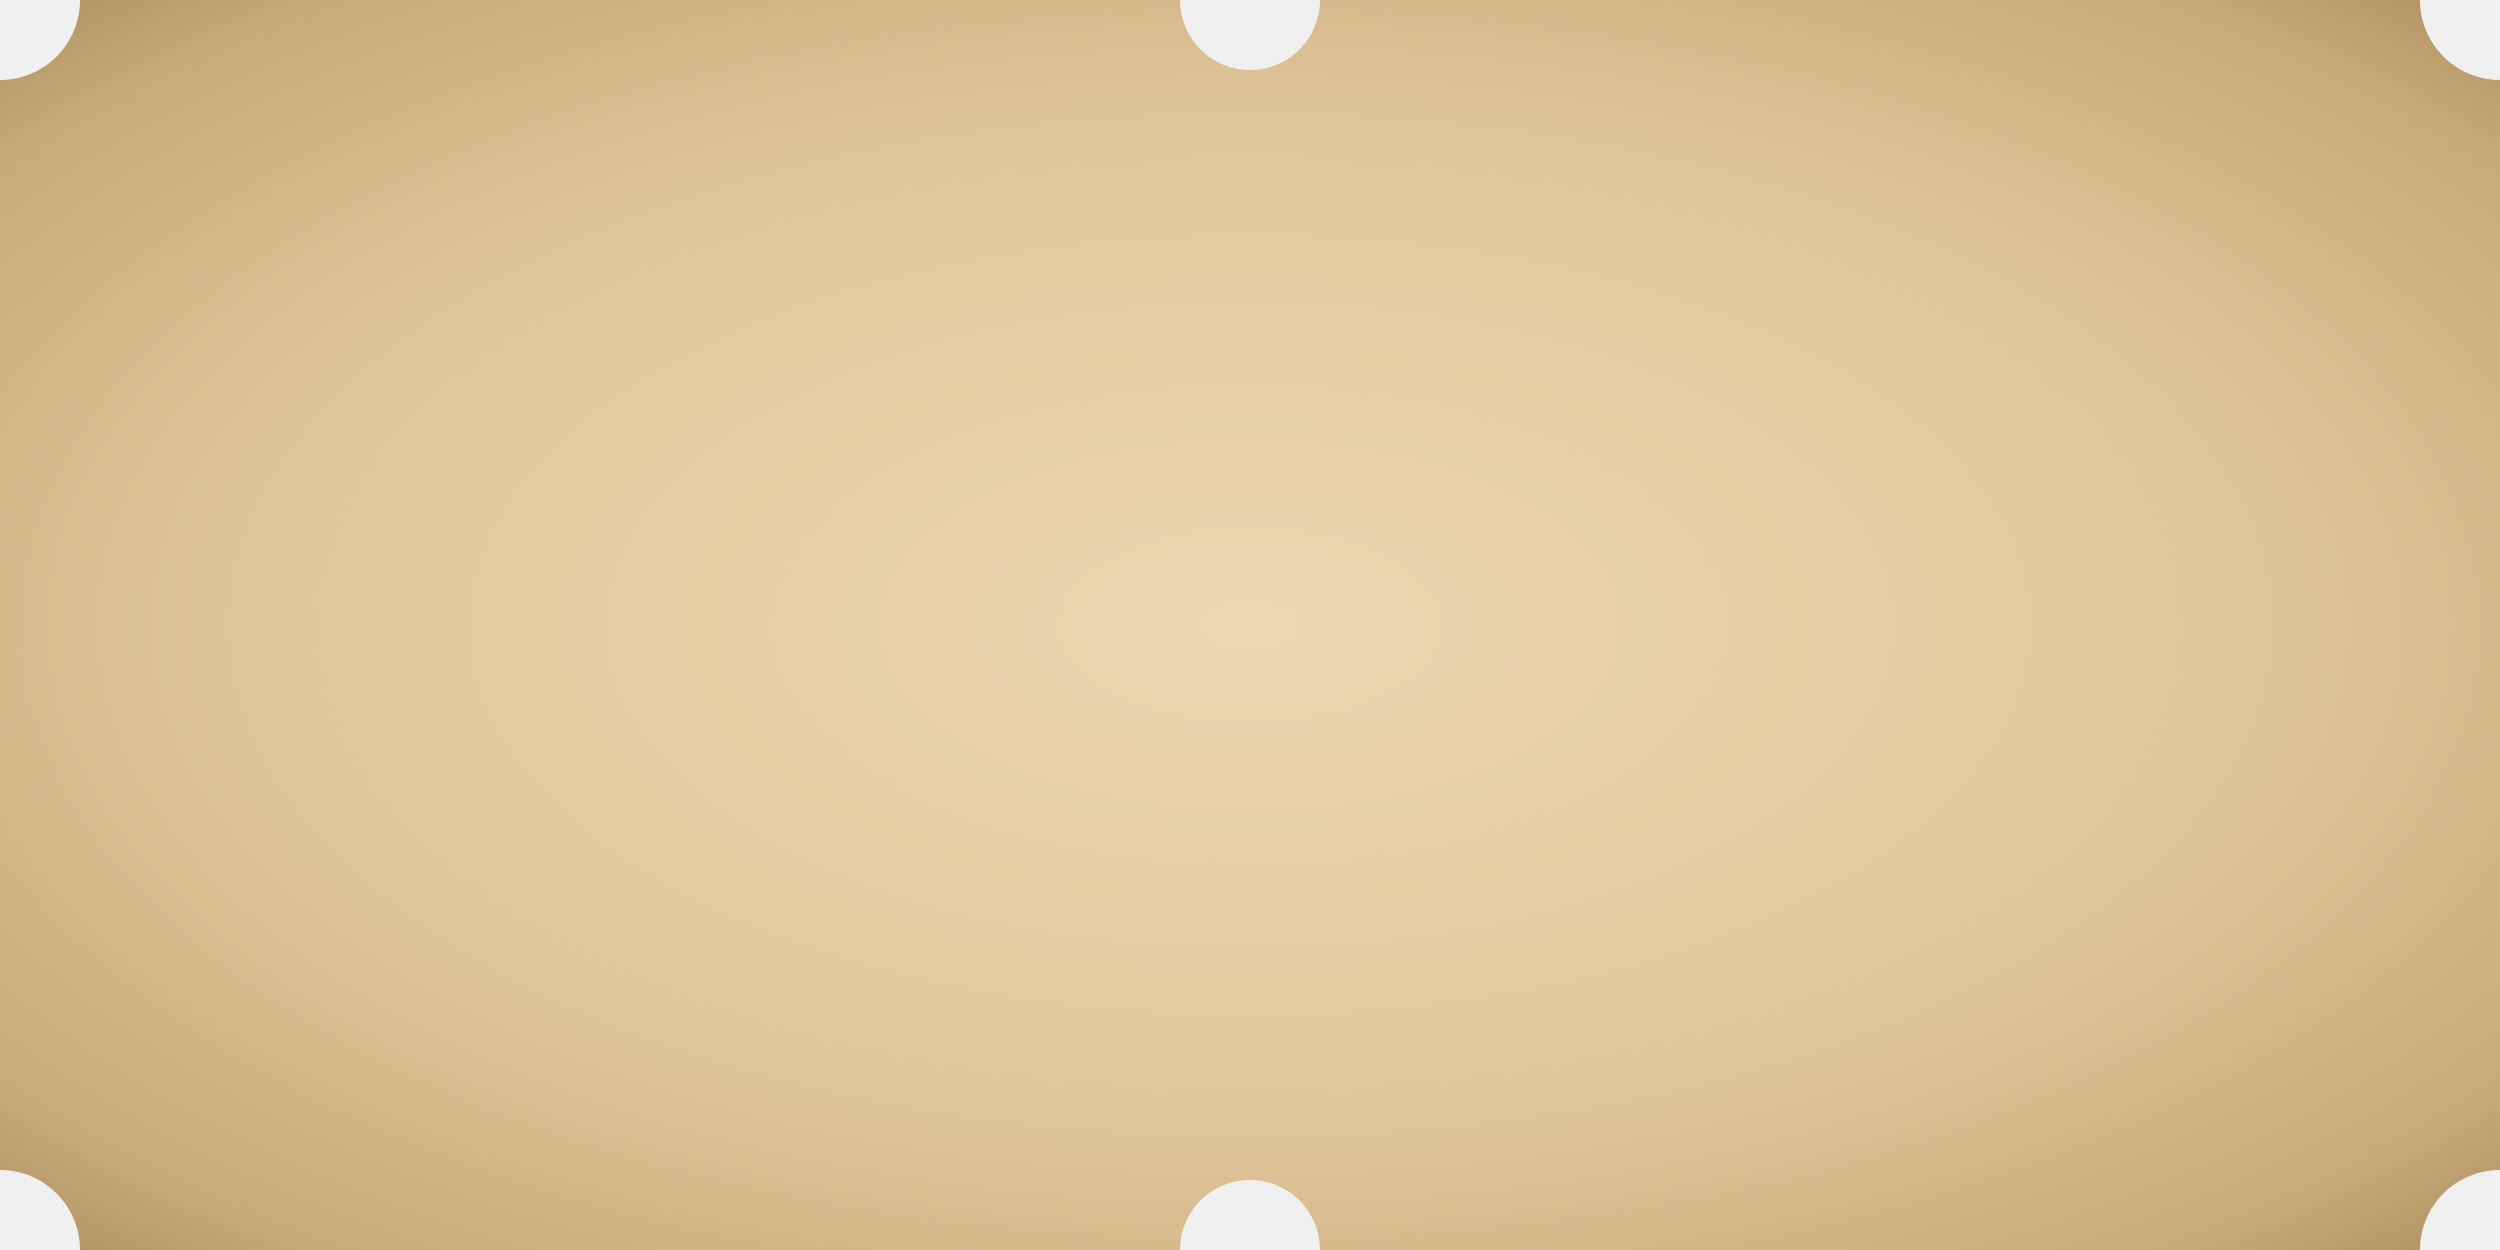
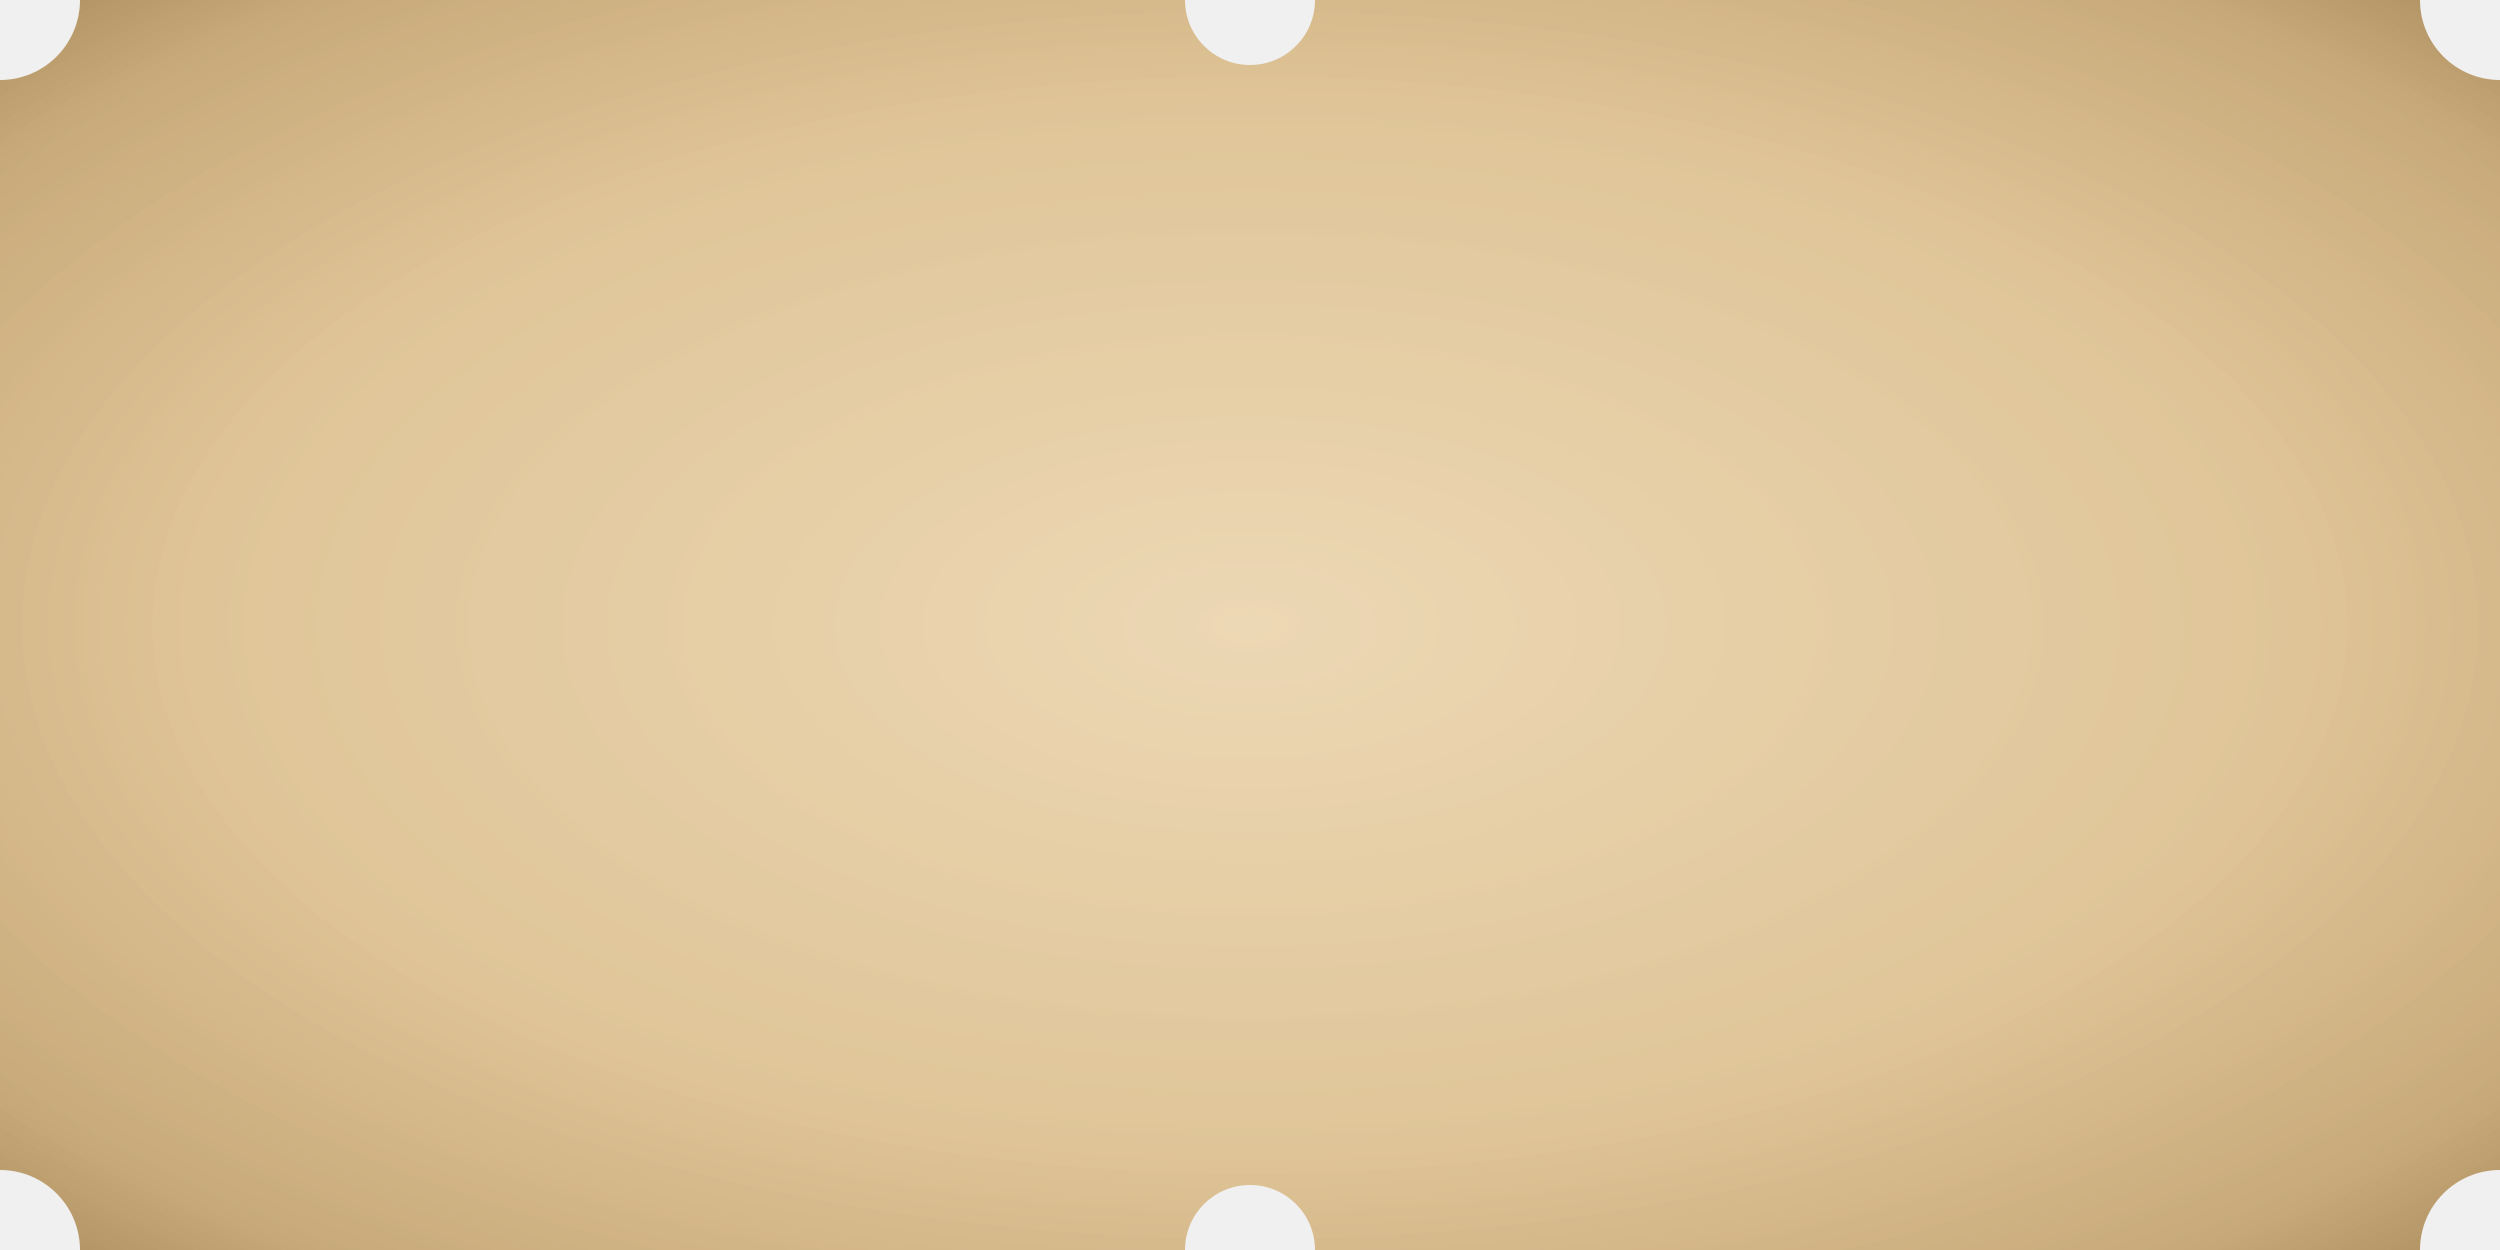
<svg xmlns="http://www.w3.org/2000/svg" viewBox="0 0 1000 500" width="100%" height="100%">
  <defs>
    <radialGradient id="feltVignette" cx="50%" cy="50%" r="70%">
      <stop offset="0%" stop-color="#F2E3CA" />
      <stop offset="60%" stop-color="#E8D5B5" />
      <stop offset="88%" stop-color="#D8C2A0" />
      <stop offset="100%" stop-color="#C5AF8D" />
    </radialGradient>
    <filter id="clothGrain" x="0%" y="0%" width="100%" height="100%" color-interpolation-filters="sRGB">
      <feTurbulence type="fractalNoise" baseFrequency="0.65" numOctaves="3" result="noise" />
      <feColorMatrix type="matrix" values="1 0 0 0 0  0 1 0 0 0  0 0 1 0 0  0 0 0 0.04 0" />
      <feBlend mode="multiply" in="SourceGraphic" result="blend" />
    </filter>
    <mask id="pocketCutouts">
      <rect width="1000" height="500" fill="white" />
      <circle cx="0" cy="0" r="32" fill="black" />
      <circle cx="1000" cy="0" r="32" fill="black" />
      <circle cx="0" cy="500" r="32" fill="black" />
      <circle cx="1000" cy="500" r="32" fill="black" />
-       <circle cx="500" cy="0" r="28" fill="black" />
-       <circle cx="500" cy="500" r="28" fill="black" />
+       <circle cx="500" cy="0" r="26" fill="black" />
+       <circle cx="500" cy="500" r="26" fill="black" />
    </mask>
  </defs>
  <g mask="url(#pocketCutouts)">
    <rect width="1000" height="500" fill="url(#feltVignette)" />
    <rect width="1000" height="500" fill="#000" filter="url(#clothGrain)" opacity="0.4" style="mix-blend-mode: overlay;" />
  </g>
</svg>
